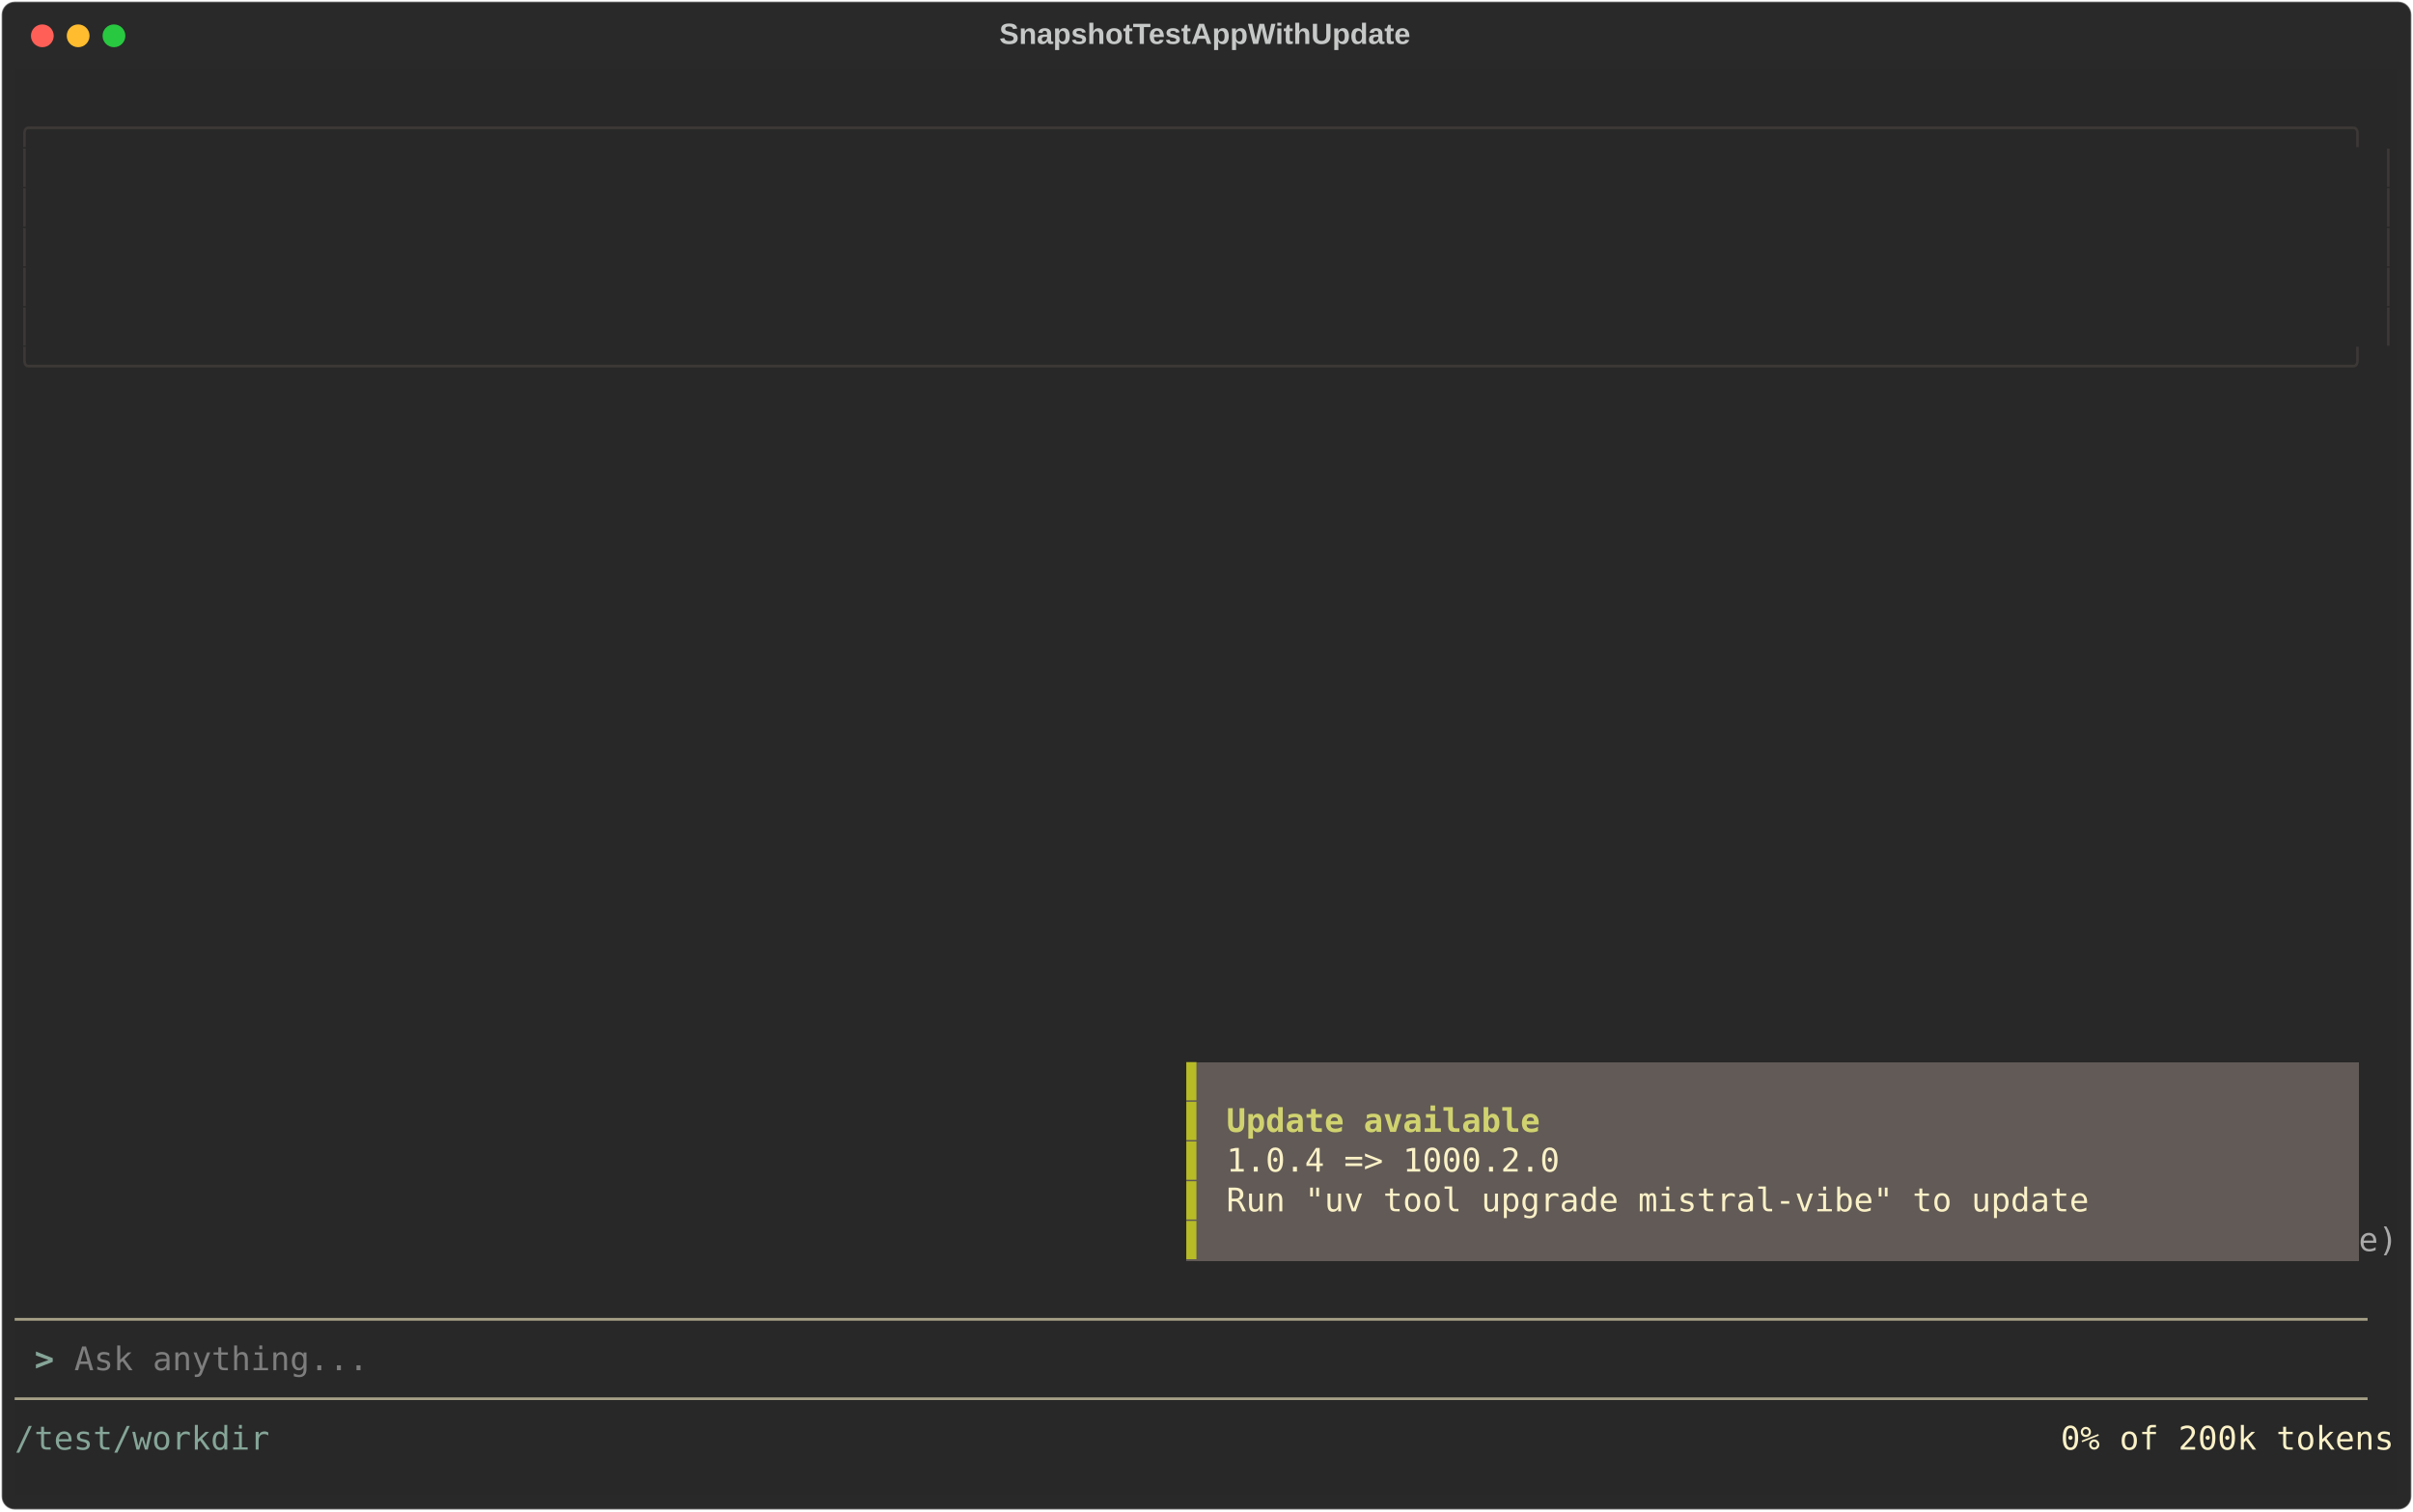
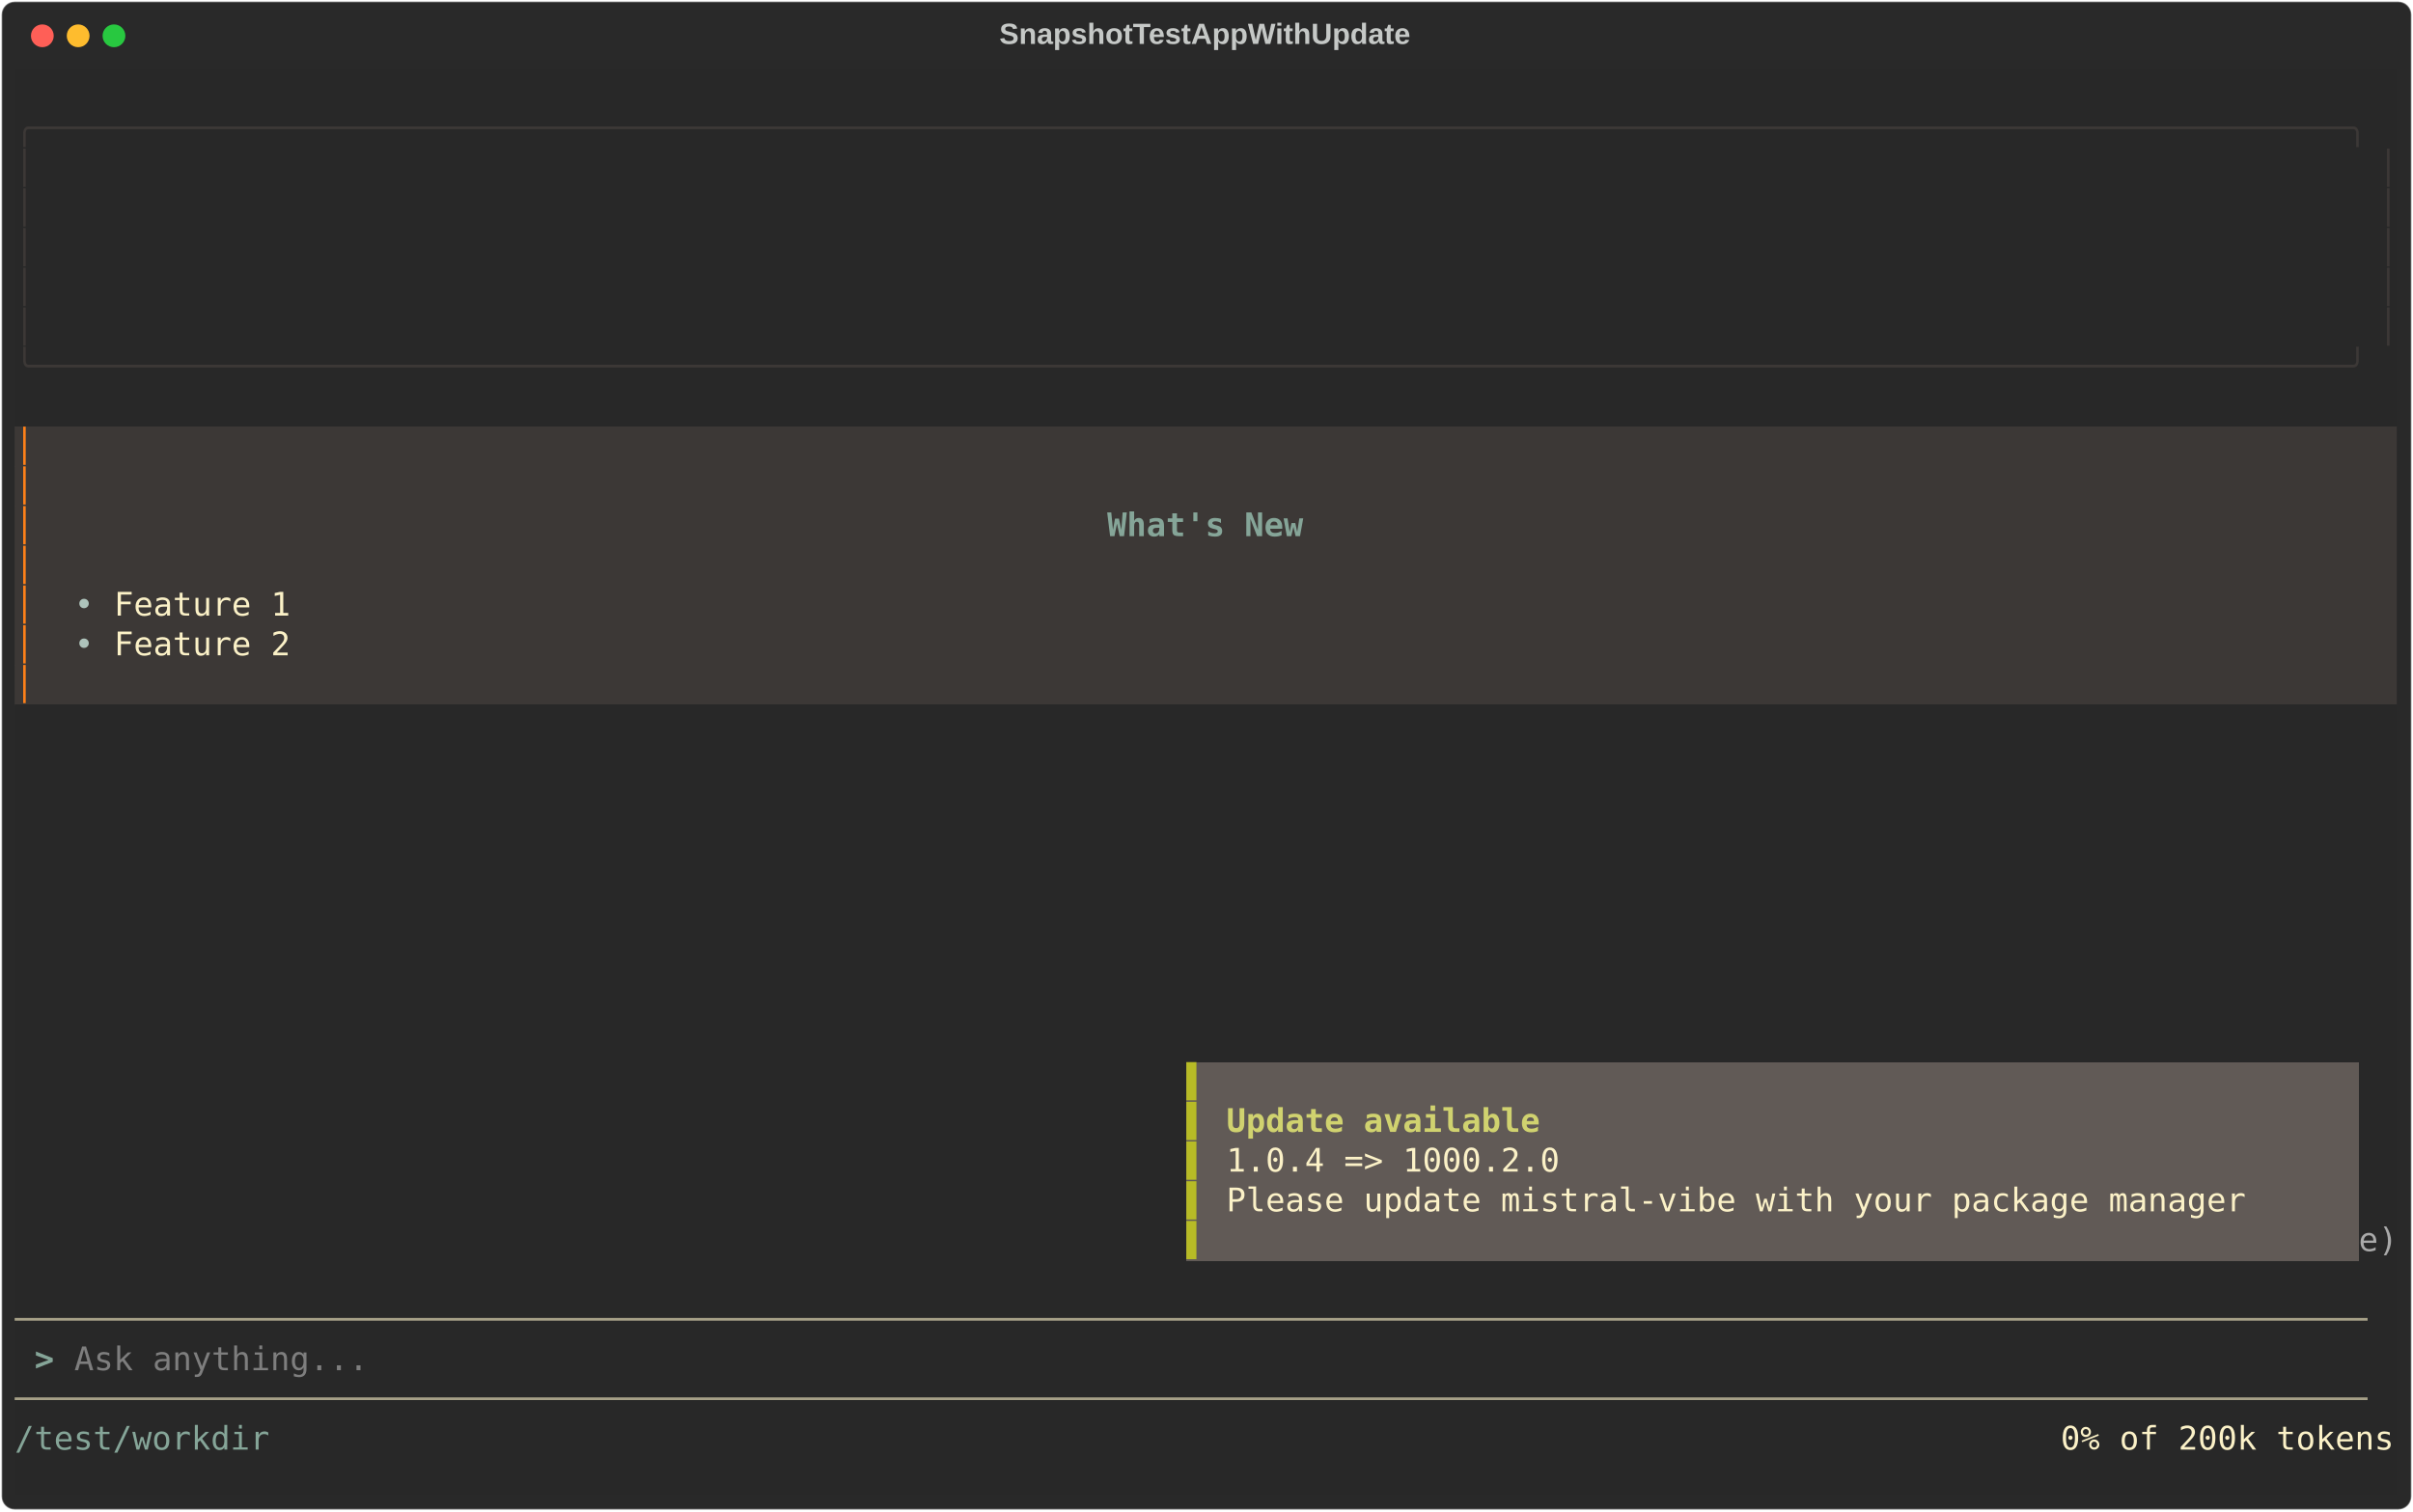
<svg xmlns="http://www.w3.org/2000/svg" class="rich-terminal" viewBox="0 0 1482 928.4">
  <style>

    @font-face {
        font-family: "Fira Code";
        src: local("FiraCode-Regular"),
                url("https://cdnjs.cloudflare.com/ajax/libs/firacode/6.2.0/woff2/FiraCode-Regular.woff2") format("woff2"),
                url("https://cdnjs.cloudflare.com/ajax/libs/firacode/6.2.0/woff/FiraCode-Regular.woff") format("woff");
        font-style: normal;
        font-weight: 400;
    }
    @font-face {
        font-family: "Fira Code";
        src: local("FiraCode-Bold"),
                url("https://cdnjs.cloudflare.com/ajax/libs/firacode/6.2.0/woff2/FiraCode-Bold.woff2") format("woff2"),
                url("https://cdnjs.cloudflare.com/ajax/libs/firacode/6.2.0/woff/FiraCode-Bold.woff") format("woff");
        font-style: bold;
        font-weight: 700;
    }

    .terminal-matrix {
        font-family: Fira Code, monospace;
        font-size: 20px;
        line-height: 24.4px;
        font-variant-east-asian: full-width;
    }

    .terminal-title {
        font-size: 18px;
        font-weight: bold;
        font-family: arial;
    }

    .terminal-r1 { fill: #c5c8c6 }
.terminal-r2 { fill: #3c3836 }
.terminal-r3 { fill: #fbf1c7 }
- .terminal-r4 { fill: #b7bb26 }
- .terminal-r5 { fill: #d0d26f;font-weight: bold }
- .terminal-r6 { fill: #a9a9a9 }
- .terminal-r7 { fill: #a6a087 }
- .terminal-r8 { fill: #85a598;font-weight: bold }
- .terminal-r9 { fill: #7e7e7e }
- .terminal-r10 { fill: #85a598 }
+ .terminal-r4 { fill: #fd8019 }
+ .terminal-r5 { fill: #85a598;font-weight: bold }
+ .terminal-r6 { fill: #aec3bb }
+ .terminal-r7 { fill: #b7bb26 }
+ .terminal-r8 { fill: #d0d26f;font-weight: bold }
+ .terminal-r9 { fill: #a9a9a9 }
+ .terminal-r10 { fill: #a6a087 }
+ .terminal-r11 { fill: #7e7e7e }
+ .terminal-r12 { fill: #85a598 }
    </style>
  <defs>
    <clipPath id="terminal-clip-terminal">
      <rect x="0" y="0" width="1463.0" height="877.4" />
    </clipPath>
    <clipPath id="terminal-line-0">
      <rect x="0" y="1.5" width="1464" height="24.65" />
    </clipPath>
    <clipPath id="terminal-line-1">
      <rect x="0" y="25.9" width="1464" height="24.65" />
    </clipPath>
    <clipPath id="terminal-line-2">
      <rect x="0" y="50.3" width="1464" height="24.65" />
    </clipPath>
    <clipPath id="terminal-line-3">
      <rect x="0" y="74.7" width="1464" height="24.65" />
    </clipPath>
    <clipPath id="terminal-line-4">
      <rect x="0" y="99.1" width="1464" height="24.65" />
    </clipPath>
    <clipPath id="terminal-line-5">
      <rect x="0" y="123.5" width="1464" height="24.65" />
    </clipPath>
    <clipPath id="terminal-line-6">
      <rect x="0" y="147.9" width="1464" height="24.65" />
    </clipPath>
    <clipPath id="terminal-line-7">
      <rect x="0" y="172.3" width="1464" height="24.65" />
    </clipPath>
    <clipPath id="terminal-line-8">
      <rect x="0" y="196.7" width="1464" height="24.65" />
    </clipPath>
    <clipPath id="terminal-line-9">
      <rect x="0" y="221.1" width="1464" height="24.65" />
    </clipPath>
    <clipPath id="terminal-line-10">
      <rect x="0" y="245.5" width="1464" height="24.65" />
    </clipPath>
    <clipPath id="terminal-line-11">
      <rect x="0" y="269.9" width="1464" height="24.65" />
    </clipPath>
    <clipPath id="terminal-line-12">
      <rect x="0" y="294.3" width="1464" height="24.65" />
    </clipPath>
    <clipPath id="terminal-line-13">
      <rect x="0" y="318.7" width="1464" height="24.65" />
    </clipPath>
    <clipPath id="terminal-line-14">
      <rect x="0" y="343.1" width="1464" height="24.65" />
    </clipPath>
    <clipPath id="terminal-line-15">
      <rect x="0" y="367.5" width="1464" height="24.65" />
    </clipPath>
    <clipPath id="terminal-line-16">
      <rect x="0" y="391.9" width="1464" height="24.65" />
    </clipPath>
    <clipPath id="terminal-line-17">
      <rect x="0" y="416.3" width="1464" height="24.65" />
    </clipPath>
    <clipPath id="terminal-line-18">
      <rect x="0" y="440.7" width="1464" height="24.65" />
    </clipPath>
    <clipPath id="terminal-line-19">
      <rect x="0" y="465.1" width="1464" height="24.65" />
    </clipPath>
    <clipPath id="terminal-line-20">
      <rect x="0" y="489.5" width="1464" height="24.65" />
    </clipPath>
    <clipPath id="terminal-line-21">
      <rect x="0" y="513.9" width="1464" height="24.65" />
    </clipPath>
    <clipPath id="terminal-line-22">
      <rect x="0" y="538.3" width="1464" height="24.65" />
    </clipPath>
    <clipPath id="terminal-line-23">
      <rect x="0" y="562.7" width="1464" height="24.65" />
    </clipPath>
    <clipPath id="terminal-line-24">
      <rect x="0" y="587.1" width="1464" height="24.65" />
    </clipPath>
    <clipPath id="terminal-line-25">
      <rect x="0" y="611.5" width="1464" height="24.65" />
    </clipPath>
    <clipPath id="terminal-line-26">
      <rect x="0" y="635.9" width="1464" height="24.65" />
    </clipPath>
    <clipPath id="terminal-line-27">
      <rect x="0" y="660.3" width="1464" height="24.65" />
    </clipPath>
    <clipPath id="terminal-line-28">
      <rect x="0" y="684.7" width="1464" height="24.65" />
    </clipPath>
    <clipPath id="terminal-line-29">
      <rect x="0" y="709.1" width="1464" height="24.65" />
    </clipPath>
    <clipPath id="terminal-line-30">
      <rect x="0" y="733.5" width="1464" height="24.65" />
    </clipPath>
    <clipPath id="terminal-line-31">
      <rect x="0" y="757.9" width="1464" height="24.65" />
    </clipPath>
    <clipPath id="terminal-line-32">
      <rect x="0" y="782.3" width="1464" height="24.65" />
    </clipPath>
    <clipPath id="terminal-line-33">
      <rect x="0" y="806.7" width="1464" height="24.65" />
    </clipPath>
    <clipPath id="terminal-line-34">
      <rect x="0" y="831.1" width="1464" height="24.65" />
    </clipPath>
  </defs>
  <rect fill="#292929" stroke="rgba(255,255,255,0.35)" stroke-width="1" x="1" y="1" width="1480" height="926.4" rx="8" />
  <text class="terminal-title" fill="#c5c8c6" text-anchor="middle" x="740" y="27">SnapshotTestAppWithUpdate</text>
  <g transform="translate(26,22)">
    <circle cx="0" cy="0" r="7" fill="#ff5f57" />
    <circle cx="22" cy="0" r="7" fill="#febc2e" />
    <circle cx="44" cy="0" r="7" fill="#28c840" />
  </g>
  <g transform="translate(9, 41)" clip-path="url(#terminal-clip-terminal)">
    <rect fill="#282828" x="0" y="1.5" width="1464" height="24.65" shape-rendering="crispEdges" />
    <rect fill="#282828" x="0" y="25.9" width="1464" height="24.65" shape-rendering="crispEdges" />
    <rect fill="#282828" x="0" y="50.3" width="12.2" height="24.65" shape-rendering="crispEdges" />
    <rect fill="#282828" x="12.2" y="50.3" width="1439.6" height="24.65" shape-rendering="crispEdges" />
    <rect fill="#282828" x="1451.8" y="50.3" width="12.2" height="24.65" shape-rendering="crispEdges" />
    <rect fill="#282828" x="0" y="74.7" width="12.2" height="24.65" shape-rendering="crispEdges" />
    <rect fill="#282828" x="12.2" y="74.7" width="1439.6" height="24.65" shape-rendering="crispEdges" />
    <rect fill="#282828" x="1451.8" y="74.7" width="12.2" height="24.65" shape-rendering="crispEdges" />
    <rect fill="#282828" x="0" y="99.1" width="12.2" height="24.65" shape-rendering="crispEdges" />
    <rect fill="#282828" x="12.2" y="99.1" width="707.6" height="24.65" shape-rendering="crispEdges" />
    <rect fill="#282828" x="719.8" y="99.1" width="12.2" height="24.65" shape-rendering="crispEdges" />
    <rect fill="#282828" x="732" y="99.1" width="719.8" height="24.65" shape-rendering="crispEdges" />
    <rect fill="#282828" x="1451.8" y="99.1" width="12.2" height="24.65" shape-rendering="crispEdges" />
    <rect fill="#282828" x="0" y="123.5" width="12.2" height="24.65" shape-rendering="crispEdges" />
    <rect fill="#282828" x="12.2" y="123.5" width="1439.6" height="24.65" shape-rendering="crispEdges" />
    <rect fill="#282828" x="1451.8" y="123.5" width="12.2" height="24.65" shape-rendering="crispEdges" />
    <rect fill="#282828" x="0" y="147.9" width="12.2" height="24.65" shape-rendering="crispEdges" />
    <rect fill="#282828" x="12.2" y="147.9" width="1439.6" height="24.65" shape-rendering="crispEdges" />
    <rect fill="#282828" x="1451.8" y="147.9" width="12.2" height="24.65" shape-rendering="crispEdges" />
    <rect fill="#282828" x="0" y="172.3" width="1464" height="24.65" shape-rendering="crispEdges" />
    <rect fill="#282828" x="0" y="196.7" width="1464" height="24.65" shape-rendering="crispEdges" />
-     <rect fill="#282828" x="0" y="221.1" width="1464" height="24.65" shape-rendering="crispEdges" />
-     <rect fill="#282828" x="0" y="245.5" width="1464" height="24.65" shape-rendering="crispEdges" />
-     <rect fill="#282828" x="0" y="269.9" width="1464" height="24.65" shape-rendering="crispEdges" />
-     <rect fill="#282828" x="0" y="294.3" width="1464" height="24.65" shape-rendering="crispEdges" />
-     <rect fill="#282828" x="0" y="318.7" width="1464" height="24.65" shape-rendering="crispEdges" />
-     <rect fill="#282828" x="0" y="343.1" width="1464" height="24.65" shape-rendering="crispEdges" />
-     <rect fill="#282828" x="0" y="367.5" width="1464" height="24.65" shape-rendering="crispEdges" />
+     <rect fill="#3c3836" x="0" y="221.1" width="12.2" height="24.65" shape-rendering="crispEdges" />
+     <rect fill="#3c3836" x="12.2" y="221.1" width="1451.8" height="24.65" shape-rendering="crispEdges" />
+     <rect fill="#3c3836" x="0" y="245.5" width="12.2" height="24.65" shape-rendering="crispEdges" />
+     <rect fill="#3c3836" x="12.2" y="245.5" width="1451.8" height="24.65" shape-rendering="crispEdges" />
+     <rect fill="#3c3836" x="0" y="269.9" width="12.2" height="24.65" shape-rendering="crispEdges" />
+     <rect fill="#3c3836" x="12.2" y="269.9" width="24.4" height="24.65" shape-rendering="crispEdges" />
+     <rect fill="#3c3836" x="36.6" y="269.9" width="634.4" height="24.65" shape-rendering="crispEdges" />
+     <rect fill="#3c3836" x="671" y="269.9" width="122" height="24.65" shape-rendering="crispEdges" />
+     <rect fill="#3c3836" x="793" y="269.9" width="646.6" height="24.65" shape-rendering="crispEdges" />
+     <rect fill="#3c3836" x="1439.6" y="269.9" width="24.4" height="24.65" shape-rendering="crispEdges" />
+     <rect fill="#3c3836" x="0" y="294.3" width="12.2" height="24.65" shape-rendering="crispEdges" />
+     <rect fill="#3c3836" x="12.2" y="294.3" width="1451.8" height="24.65" shape-rendering="crispEdges" />
+     <rect fill="#3c3836" x="0" y="318.7" width="12.2" height="24.65" shape-rendering="crispEdges" />
+     <rect fill="#3c3836" x="12.2" y="318.7" width="24.4" height="24.65" shape-rendering="crispEdges" />
+     <rect fill="#3c3836" x="36.6" y="318.7" width="24.4" height="24.65" shape-rendering="crispEdges" />
+     <rect fill="#3c3836" x="61" y="318.7" width="109.8" height="24.65" shape-rendering="crispEdges" />
+     <rect fill="#3c3836" x="170.8" y="318.7" width="1293.2" height="24.65" shape-rendering="crispEdges" />
+     <rect fill="#3c3836" x="0" y="343.1" width="12.2" height="24.65" shape-rendering="crispEdges" />
+     <rect fill="#3c3836" x="12.2" y="343.1" width="24.4" height="24.65" shape-rendering="crispEdges" />
+     <rect fill="#3c3836" x="36.6" y="343.1" width="24.4" height="24.65" shape-rendering="crispEdges" />
+     <rect fill="#3c3836" x="61" y="343.1" width="109.8" height="24.65" shape-rendering="crispEdges" />
+     <rect fill="#3c3836" x="170.8" y="343.1" width="1293.2" height="24.65" shape-rendering="crispEdges" />
+     <rect fill="#3c3836" x="0" y="367.5" width="12.2" height="24.65" shape-rendering="crispEdges" />
+     <rect fill="#3c3836" x="12.2" y="367.5" width="1451.8" height="24.65" shape-rendering="crispEdges" />
    <rect fill="#282828" x="0" y="391.9" width="1464" height="24.65" shape-rendering="crispEdges" />
    <rect fill="#282828" x="0" y="416.3" width="1464" height="24.65" shape-rendering="crispEdges" />
    <rect fill="#282828" x="0" y="440.7" width="1464" height="24.65" shape-rendering="crispEdges" />
    <rect fill="#282828" x="0" y="465.1" width="1464" height="24.65" shape-rendering="crispEdges" />
    <rect fill="#282828" x="0" y="489.5" width="1464" height="24.65" shape-rendering="crispEdges" />
    <rect fill="#282828" x="0" y="513.9" width="1464" height="24.65" shape-rendering="crispEdges" />
    <rect fill="#282828" x="0" y="538.3" width="1464" height="24.65" shape-rendering="crispEdges" />
    <rect fill="#282828" x="0" y="562.7" width="1464" height="24.65" shape-rendering="crispEdges" />
    <rect fill="#282828" x="0" y="587.1" width="1464" height="24.65" shape-rendering="crispEdges" />
    <rect fill="#282828" x="0" y="611.5" width="719.8" height="24.65" shape-rendering="crispEdges" />
    <rect fill="#615a56" x="719.8" y="611.5" width="12.2" height="24.65" shape-rendering="crispEdges" />
    <rect fill="#615a56" x="732" y="611.5" width="707.6" height="24.65" shape-rendering="crispEdges" />
    <rect fill="#282828" x="1439.6" y="611.5" width="24.4" height="24.65" shape-rendering="crispEdges" />
    <rect fill="#282828" x="0" y="635.9" width="719.8" height="24.65" shape-rendering="crispEdges" />
    <rect fill="#615a56" x="719.8" y="635.9" width="12.2" height="24.65" shape-rendering="crispEdges" />
    <rect fill="#615a56" x="732" y="635.9" width="12.2" height="24.65" shape-rendering="crispEdges" />
    <rect fill="#615a56" x="744.2" y="635.9" width="195.2" height="24.65" shape-rendering="crispEdges" />
    <rect fill="#615a56" x="939.4" y="635.9" width="500.2" height="24.65" shape-rendering="crispEdges" />
    <rect fill="#282828" x="1439.6" y="635.9" width="24.4" height="24.65" shape-rendering="crispEdges" />
    <rect fill="#282828" x="0" y="660.3" width="719.8" height="24.65" shape-rendering="crispEdges" />
    <rect fill="#615a56" x="719.8" y="660.3" width="12.2" height="24.65" shape-rendering="crispEdges" />
    <rect fill="#615a56" x="732" y="660.3" width="12.2" height="24.65" shape-rendering="crispEdges" />
    <rect fill="#615a56" x="744.2" y="660.3" width="207.4" height="24.65" shape-rendering="crispEdges" />
    <rect fill="#615a56" x="951.6" y="660.3" width="488" height="24.65" shape-rendering="crispEdges" />
    <rect fill="#282828" x="1439.6" y="660.3" width="24.4" height="24.65" shape-rendering="crispEdges" />
    <rect fill="#282828" x="0" y="684.7" width="719.8" height="24.65" shape-rendering="crispEdges" />
    <rect fill="#615a56" x="719.8" y="684.7" width="12.2" height="24.65" shape-rendering="crispEdges" />
    <rect fill="#615a56" x="732" y="684.7" width="12.2" height="24.65" shape-rendering="crispEdges" />
-     <rect fill="#615a56" x="744.2" y="684.7" width="536.8" height="24.65" shape-rendering="crispEdges" />
-     <rect fill="#615a56" x="1281" y="684.7" width="158.6" height="24.65" shape-rendering="crispEdges" />
+     <rect fill="#615a56" x="744.2" y="684.7" width="634.4" height="24.65" shape-rendering="crispEdges" />
+     <rect fill="#615a56" x="1378.6" y="684.7" width="61" height="24.65" shape-rendering="crispEdges" />
    <rect fill="#282828" x="1439.6" y="684.7" width="24.4" height="24.65" shape-rendering="crispEdges" />
    <rect fill="#282828" x="0" y="709.1" width="719.8" height="24.65" shape-rendering="crispEdges" />
    <rect fill="#615a56" x="719.8" y="709.1" width="12.2" height="24.65" shape-rendering="crispEdges" />
    <rect fill="#615a56" x="732" y="709.1" width="707.6" height="24.65" shape-rendering="crispEdges" />
    <rect fill="#282828" x="1439.6" y="709.1" width="24.4" height="24.65" shape-rendering="crispEdges" />
    <rect fill="#282828" x="0" y="733.5" width="0" height="24.65" shape-rendering="crispEdges" />
    <rect fill="#282828" x="0" y="733.5" width="1464" height="24.65" shape-rendering="crispEdges" />
    <rect fill="#282828" x="0" y="757.9" width="1464" height="24.65" shape-rendering="crispEdges" />
    <rect fill="#282828" x="0" y="782.3" width="12.2" height="24.65" shape-rendering="crispEdges" />
    <rect fill="#282828" x="12.2" y="782.3" width="12.2" height="24.65" shape-rendering="crispEdges" />
    <rect fill="#282828" x="24.4" y="782.3" width="12.2" height="24.65" shape-rendering="crispEdges" />
    <rect fill="#282828" x="36.6" y="782.3" width="183" height="24.65" shape-rendering="crispEdges" />
    <rect fill="#282828" x="219.6" y="782.3" width="1244.4" height="24.65" shape-rendering="crispEdges" />
    <rect fill="#282828" x="0" y="806.7" width="1464" height="24.65" shape-rendering="crispEdges" />
    <rect fill="#282828" x="0" y="831.1" width="158.6" height="24.65" shape-rendering="crispEdges" />
    <rect fill="#282828" x="158.6" y="831.1" width="0" height="24.65" shape-rendering="crispEdges" />
    <rect fill="#282828" x="158.6" y="831.1" width="1098" height="24.65" shape-rendering="crispEdges" />
    <rect fill="#282828" x="1256.6" y="831.1" width="207.4" height="24.65" shape-rendering="crispEdges" />
    <rect fill="#282828" x="0" y="855.5" width="1464" height="24.65" shape-rendering="crispEdges" />
    <g class="terminal-matrix">
      <text class="terminal-r1" x="1464" y="20" textLength="12.2" clip-path="url(#terminal-line-0)">
</text>
      <text class="terminal-r2" x="0" y="44.4" textLength="1464" clip-path="url(#terminal-line-1)">╭──────────────────────────────────────────────────────────────────────────────────────────────────────────────────────╮</text>
      <text class="terminal-r1" x="1464" y="44.4" textLength="12.2" clip-path="url(#terminal-line-1)">
</text>
      <text class="terminal-r2" x="0" y="68.8" textLength="12.2" clip-path="url(#terminal-line-2)">│</text>
      <text class="terminal-r2" x="1451.8" y="68.8" textLength="12.2" clip-path="url(#terminal-line-2)">│</text>
      <text class="terminal-r1" x="1464" y="68.8" textLength="12.2" clip-path="url(#terminal-line-2)">
</text>
      <text class="terminal-r2" x="0" y="93.2" textLength="12.2" clip-path="url(#terminal-line-3)">│</text>
      <text class="terminal-r2" x="1451.8" y="93.2" textLength="12.2" clip-path="url(#terminal-line-3)">│</text>
      <text class="terminal-r1" x="1464" y="93.2" textLength="12.2" clip-path="url(#terminal-line-3)">
</text>
      <text class="terminal-r2" x="0" y="117.6" textLength="12.2" clip-path="url(#terminal-line-4)">│</text>
      <text class="terminal-r2" x="1451.8" y="117.6" textLength="12.2" clip-path="url(#terminal-line-4)">│</text>
      <text class="terminal-r1" x="1464" y="117.6" textLength="12.2" clip-path="url(#terminal-line-4)">
</text>
      <text class="terminal-r2" x="0" y="142" textLength="12.2" clip-path="url(#terminal-line-5)">│</text>
      <text class="terminal-r2" x="1451.8" y="142" textLength="12.2" clip-path="url(#terminal-line-5)">│</text>
      <text class="terminal-r1" x="1464" y="142" textLength="12.2" clip-path="url(#terminal-line-5)">
</text>
      <text class="terminal-r2" x="0" y="166.4" textLength="12.2" clip-path="url(#terminal-line-6)">│</text>
      <text class="terminal-r2" x="1451.8" y="166.4" textLength="12.2" clip-path="url(#terminal-line-6)">│</text>
      <text class="terminal-r1" x="1464" y="166.4" textLength="12.2" clip-path="url(#terminal-line-6)">
</text>
      <text class="terminal-r2" x="0" y="190.8" textLength="1464" clip-path="url(#terminal-line-7)">╰──────────────────────────────────────────────────────────────────────────────────────────────────────────────────────╯</text>
      <text class="terminal-r1" x="1464" y="190.8" textLength="12.2" clip-path="url(#terminal-line-7)">
</text>
      <text class="terminal-r1" x="1464" y="215.2" textLength="12.2" clip-path="url(#terminal-line-8)">
</text>
+       <text class="terminal-r4" x="0" y="239.6" textLength="12.2" clip-path="url(#terminal-line-9)">│</text>
      <text class="terminal-r1" x="1464" y="239.6" textLength="12.2" clip-path="url(#terminal-line-9)">
</text>
+       <text class="terminal-r4" x="0" y="264" textLength="12.2" clip-path="url(#terminal-line-10)">│</text>
      <text class="terminal-r1" x="1464" y="264" textLength="12.2" clip-path="url(#terminal-line-10)">
</text>
+       <text class="terminal-r4" x="0" y="288.4" textLength="12.2" clip-path="url(#terminal-line-11)">│</text>
+       <text class="terminal-r5" x="671" y="288.4" textLength="122" clip-path="url(#terminal-line-11)">What's New</text>
      <text class="terminal-r1" x="1464" y="288.4" textLength="12.2" clip-path="url(#terminal-line-11)">
</text>
+       <text class="terminal-r4" x="0" y="312.8" textLength="12.2" clip-path="url(#terminal-line-12)">│</text>
      <text class="terminal-r1" x="1464" y="312.8" textLength="12.2" clip-path="url(#terminal-line-12)">
</text>
+       <text class="terminal-r4" x="0" y="337.2" textLength="12.2" clip-path="url(#terminal-line-13)">│</text>
+       <text class="terminal-r6" x="36.6" y="337.2" textLength="24.4" clip-path="url(#terminal-line-13)">• </text>
+       <text class="terminal-r3" x="61" y="337.2" textLength="109.8" clip-path="url(#terminal-line-13)">Feature 1</text>
      <text class="terminal-r1" x="1464" y="337.2" textLength="12.2" clip-path="url(#terminal-line-13)">
</text>
+       <text class="terminal-r4" x="0" y="361.6" textLength="12.2" clip-path="url(#terminal-line-14)">│</text>
+       <text class="terminal-r6" x="36.6" y="361.6" textLength="24.4" clip-path="url(#terminal-line-14)">• </text>
+       <text class="terminal-r3" x="61" y="361.6" textLength="109.8" clip-path="url(#terminal-line-14)">Feature 2</text>
      <text class="terminal-r1" x="1464" y="361.6" textLength="12.2" clip-path="url(#terminal-line-14)">
</text>
+       <text class="terminal-r4" x="0" y="386" textLength="12.2" clip-path="url(#terminal-line-15)">│</text>
      <text class="terminal-r1" x="1464" y="386" textLength="12.2" clip-path="url(#terminal-line-15)">
</text>
      <text class="terminal-r1" x="1464" y="410.4" textLength="12.2" clip-path="url(#terminal-line-16)">
</text>
      <text class="terminal-r1" x="1464" y="434.8" textLength="12.2" clip-path="url(#terminal-line-17)">
</text>
      <text class="terminal-r1" x="1464" y="459.2" textLength="12.2" clip-path="url(#terminal-line-18)">
</text>
      <text class="terminal-r1" x="1464" y="483.6" textLength="12.2" clip-path="url(#terminal-line-19)">
</text>
      <text class="terminal-r1" x="1464" y="508" textLength="12.2" clip-path="url(#terminal-line-20)">
</text>
      <text class="terminal-r1" x="1464" y="532.4" textLength="12.2" clip-path="url(#terminal-line-21)">
</text>
      <text class="terminal-r1" x="1464" y="556.8" textLength="12.2" clip-path="url(#terminal-line-22)">
</text>
      <text class="terminal-r1" x="1464" y="581.2" textLength="12.2" clip-path="url(#terminal-line-23)">
</text>
      <text class="terminal-r1" x="1464" y="605.6" textLength="12.2" clip-path="url(#terminal-line-24)">
</text>
-       <text class="terminal-r4" x="719.8" y="630" textLength="12.2" clip-path="url(#terminal-line-25)">▌</text>
+       <text class="terminal-r7" x="719.8" y="630" textLength="12.2" clip-path="url(#terminal-line-25)">▌</text>
      <text class="terminal-r1" x="1464" y="630" textLength="12.2" clip-path="url(#terminal-line-25)">
</text>
-       <text class="terminal-r4" x="719.8" y="654.4" textLength="12.2" clip-path="url(#terminal-line-26)">▌</text>
-       <text class="terminal-r5" x="744.2" y="654.4" textLength="195.2" clip-path="url(#terminal-line-26)">Update available</text>
+       <text class="terminal-r7" x="719.8" y="654.4" textLength="12.2" clip-path="url(#terminal-line-26)">▌</text>
+       <text class="terminal-r8" x="744.2" y="654.4" textLength="195.2" clip-path="url(#terminal-line-26)">Update available</text>
      <text class="terminal-r1" x="1464" y="654.4" textLength="12.2" clip-path="url(#terminal-line-26)">
</text>
-       <text class="terminal-r4" x="719.8" y="678.8" textLength="12.2" clip-path="url(#terminal-line-27)">▌</text>
+       <text class="terminal-r7" x="719.8" y="678.8" textLength="12.2" clip-path="url(#terminal-line-27)">▌</text>
      <text class="terminal-r3" x="744.2" y="678.8" textLength="207.4" clip-path="url(#terminal-line-27)">1.0.4 =&gt; 1000.2.0</text>
      <text class="terminal-r1" x="1464" y="678.8" textLength="12.2" clip-path="url(#terminal-line-27)">
</text>
-       <text class="terminal-r4" x="719.8" y="703.2" textLength="12.2" clip-path="url(#terminal-line-28)">▌</text>
-       <text class="terminal-r3" x="744.2" y="703.2" textLength="536.8" clip-path="url(#terminal-line-28)">Run "uv tool upgrade mistral-vibe" to update</text>
+       <text class="terminal-r7" x="719.8" y="703.2" textLength="12.2" clip-path="url(#terminal-line-28)">▌</text>
+       <text class="terminal-r3" x="744.2" y="703.2" textLength="634.4" clip-path="url(#terminal-line-28)">Please update mistral-vibe with your package manager</text>
      <text class="terminal-r1" x="1464" y="703.2" textLength="12.2" clip-path="url(#terminal-line-28)">
</text>
-       <text class="terminal-r4" x="719.8" y="727.6" textLength="12.2" clip-path="url(#terminal-line-29)">▌</text>
-       <text class="terminal-r6" x="1439.6" y="727.6" textLength="24.4" clip-path="url(#terminal-line-29)">e)</text>
+       <text class="terminal-r7" x="719.8" y="727.6" textLength="12.2" clip-path="url(#terminal-line-29)">▌</text>
+       <text class="terminal-r9" x="1439.6" y="727.6" textLength="24.4" clip-path="url(#terminal-line-29)">e)</text>
      <text class="terminal-r1" x="1464" y="727.6" textLength="12.2" clip-path="url(#terminal-line-29)">
</text>
      <text class="terminal-r1" x="1464" y="752" textLength="12.2" clip-path="url(#terminal-line-30)">
</text>
-       <text class="terminal-r7" x="0" y="776.4" textLength="1464" clip-path="url(#terminal-line-31)">────────────────────────────────────────────────────────────────────────────────────────────────────────────────────────</text>
+       <text class="terminal-r10" x="0" y="776.4" textLength="1464" clip-path="url(#terminal-line-31)">────────────────────────────────────────────────────────────────────────────────────────────────────────────────────────</text>
      <text class="terminal-r1" x="1464" y="776.4" textLength="12.2" clip-path="url(#terminal-line-31)">
</text>
-       <text class="terminal-r8" x="12.2" y="800.8" textLength="12.2" clip-path="url(#terminal-line-32)">&gt;</text>
-       <text class="terminal-r9" x="36.6" y="800.8" textLength="183" clip-path="url(#terminal-line-32)">Ask anything...</text>
+       <text class="terminal-r5" x="12.2" y="800.8" textLength="12.2" clip-path="url(#terminal-line-32)">&gt;</text>
+       <text class="terminal-r11" x="36.6" y="800.8" textLength="183" clip-path="url(#terminal-line-32)">Ask anything...</text>
      <text class="terminal-r1" x="1464" y="800.8" textLength="12.2" clip-path="url(#terminal-line-32)">
</text>
-       <text class="terminal-r7" x="0" y="825.2" textLength="1464" clip-path="url(#terminal-line-33)">────────────────────────────────────────────────────────────────────────────────────────────────────────────────────────</text>
+       <text class="terminal-r10" x="0" y="825.2" textLength="1464" clip-path="url(#terminal-line-33)">────────────────────────────────────────────────────────────────────────────────────────────────────────────────────────</text>
      <text class="terminal-r1" x="1464" y="825.2" textLength="12.2" clip-path="url(#terminal-line-33)">
</text>
-       <text class="terminal-r10" x="0" y="849.6" textLength="158.6" clip-path="url(#terminal-line-34)">/test/workdir</text>
+       <text class="terminal-r12" x="0" y="849.6" textLength="158.6" clip-path="url(#terminal-line-34)">/test/workdir</text>
      <text class="terminal-r3" x="1256.6" y="849.6" textLength="207.4" clip-path="url(#terminal-line-34)">0% of 200k tokens</text>
      <text class="terminal-r1" x="1464" y="849.6" textLength="12.2" clip-path="url(#terminal-line-34)">
</text>
    </g>
  </g>
</svg>
